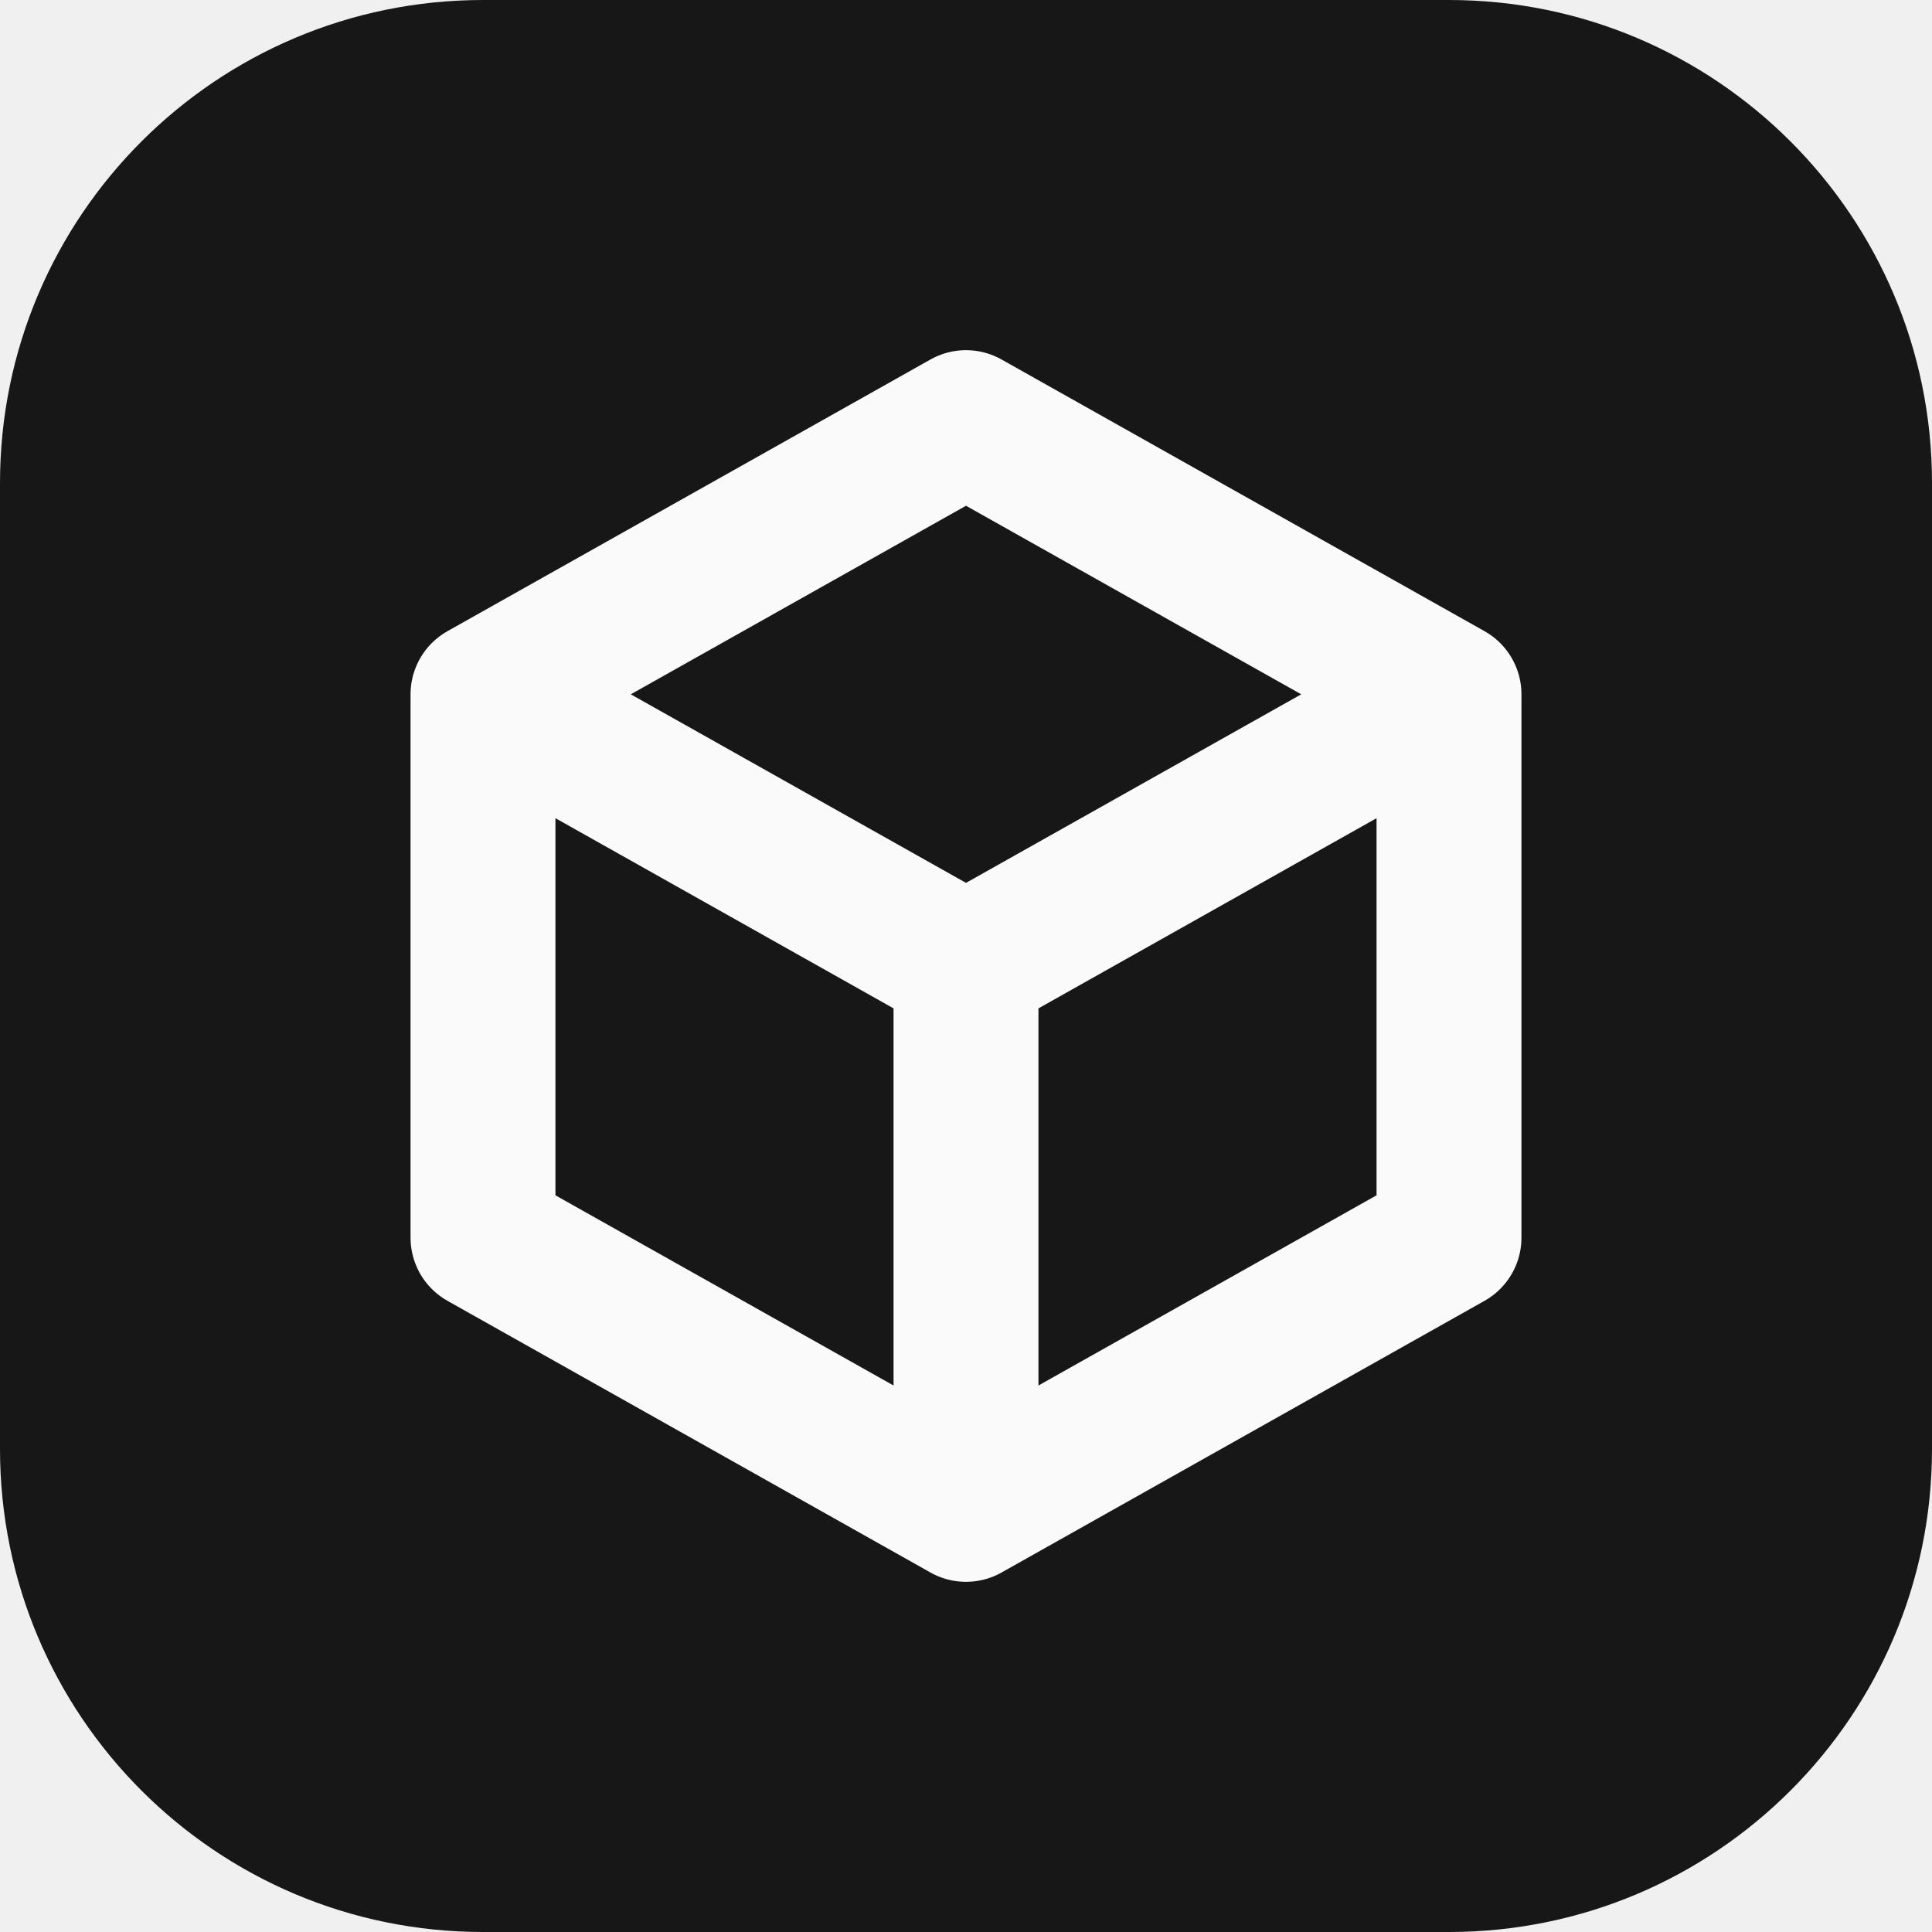
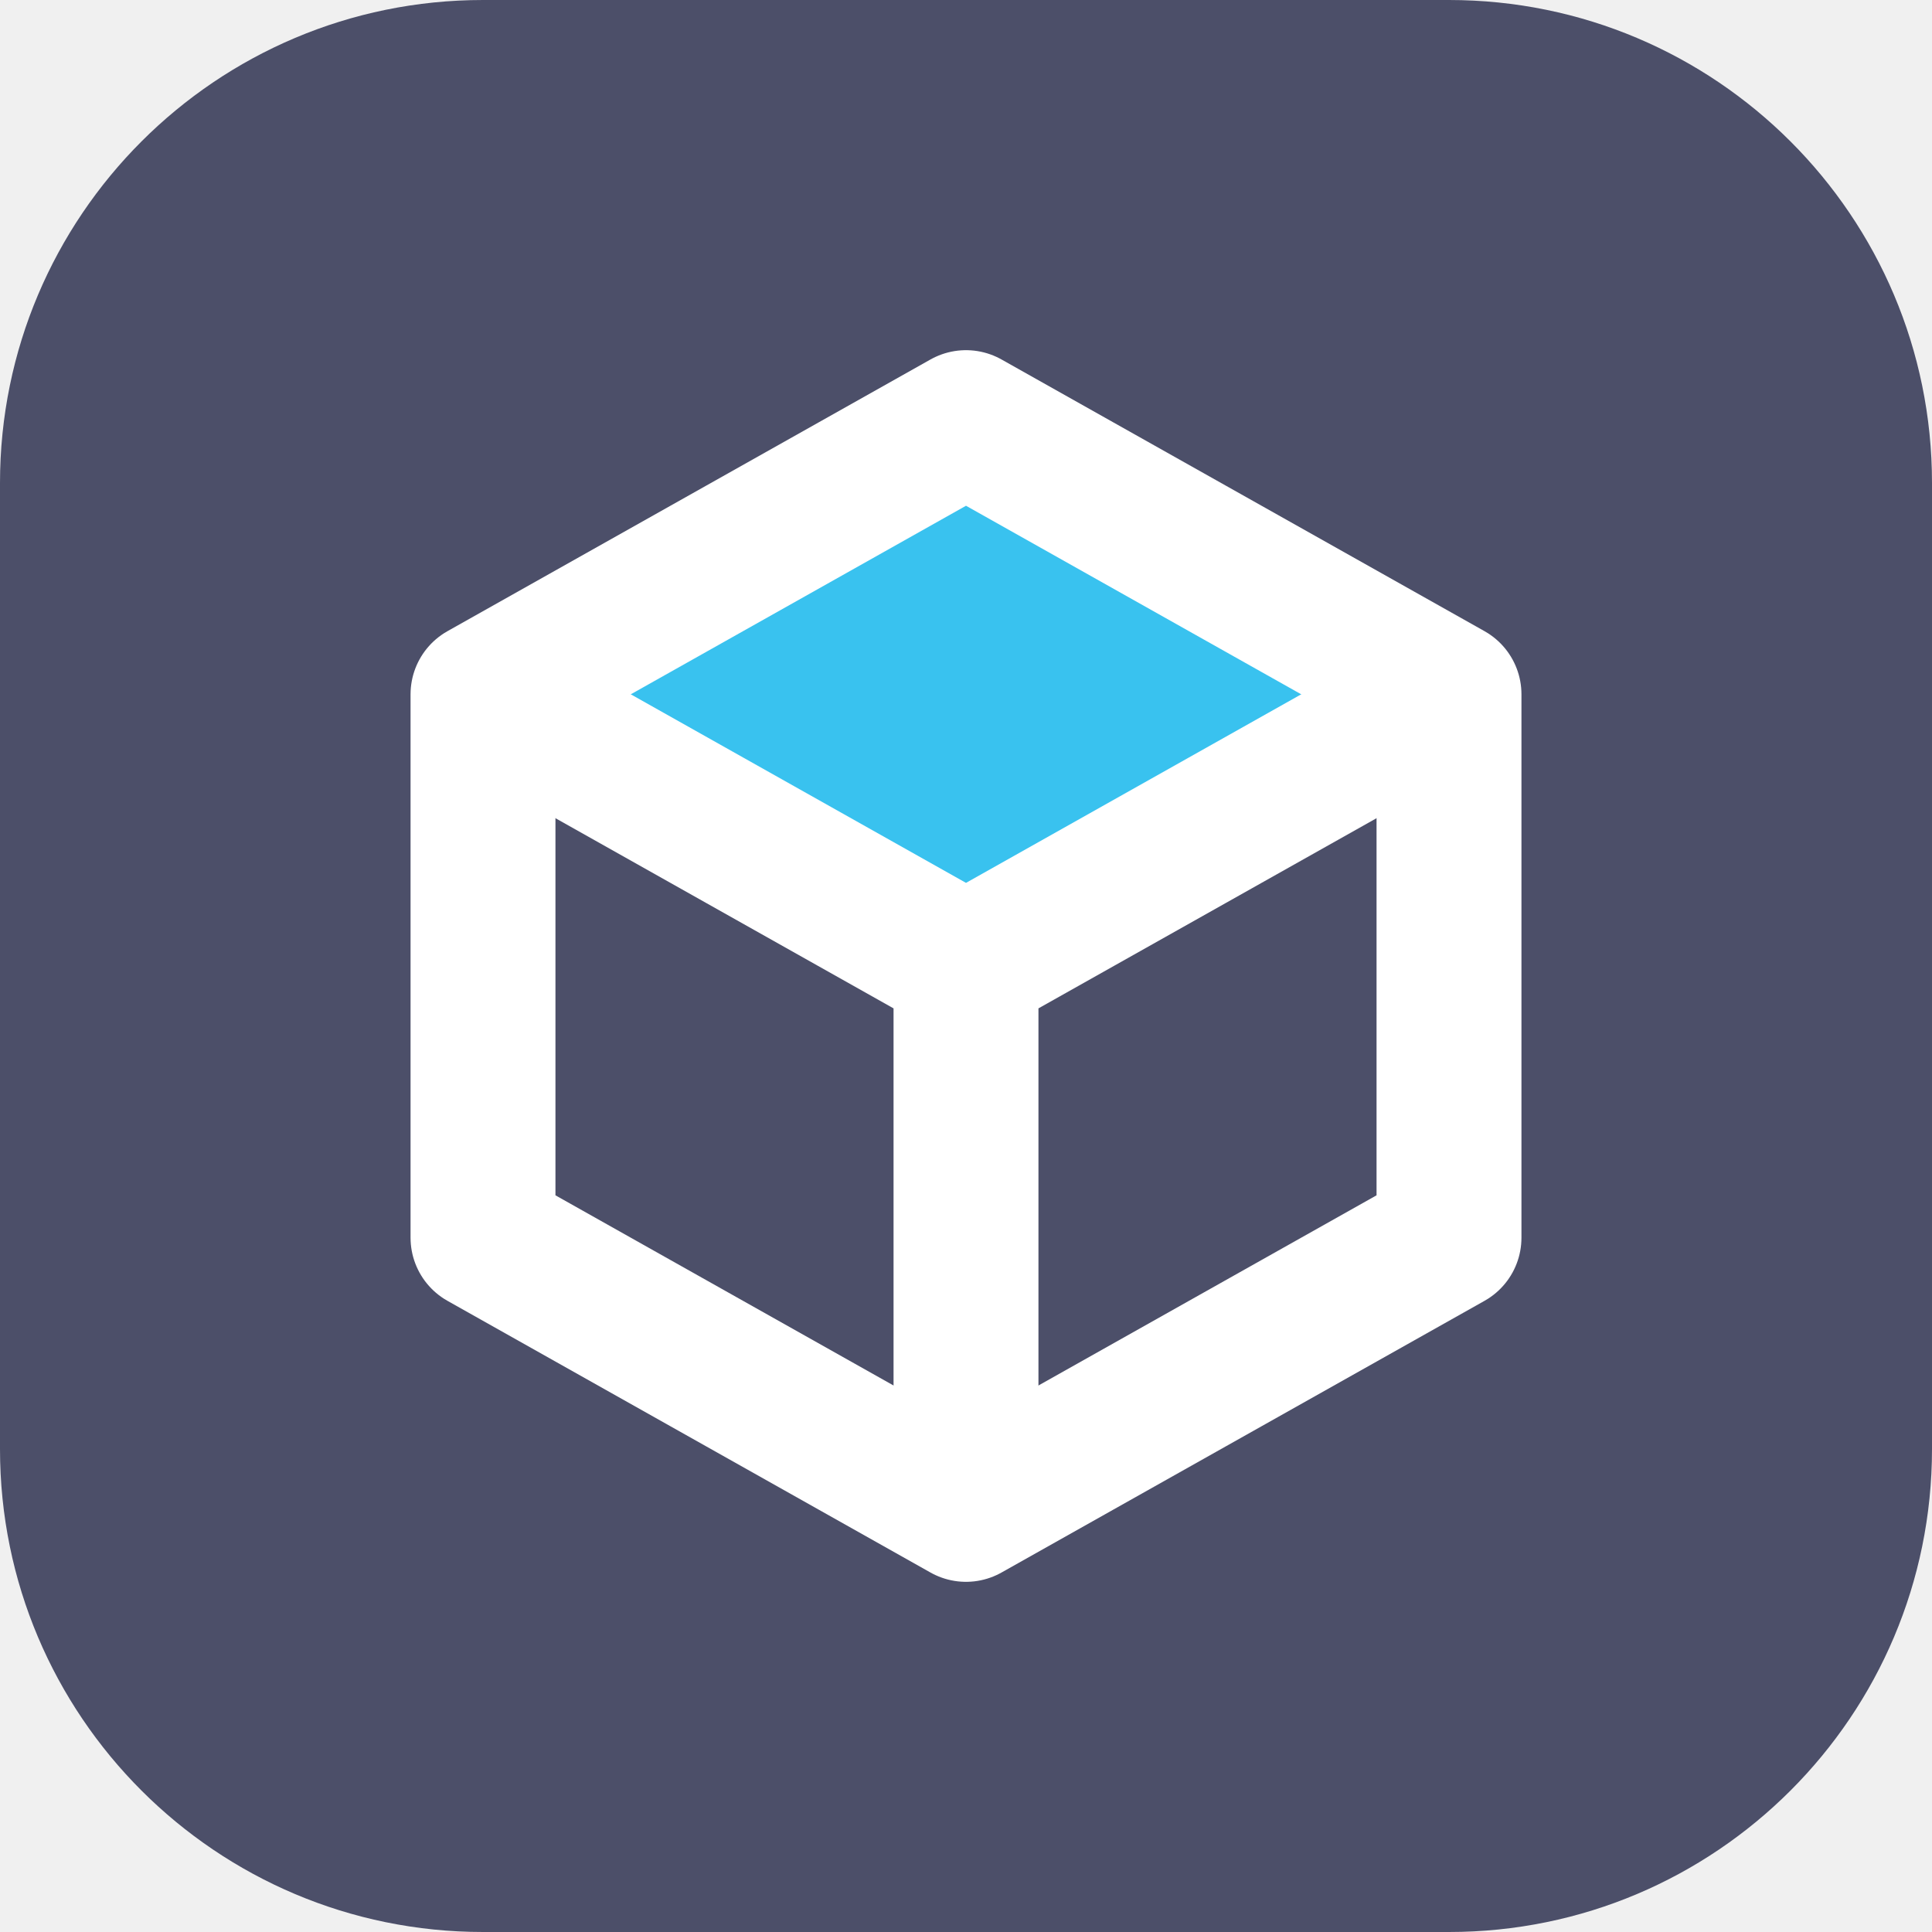
<svg xmlns="http://www.w3.org/2000/svg" viewBox="0 0 32 32">
-   <rect width="32" height="32" rx="8" fill="#171717" />
-   <path d="M16 7l8 4.5v9L16 25l-8-4.5v-9z" fill="none" stroke="#fafafa" stroke-width="2.4" stroke-linejoin="round" />
-   <path d="M8 11.5l8 4.5 8-4.5M16 16v9" fill="none" stroke="#fafafa" stroke-width="2.4" stroke-linejoin="round" />
+   <rect width="32" height="32" rx="8" fill="#4C4F69" />
+   <path d="M16 7l8 4.5L16 16l-8-4.5z" fill="#39C2EF" />
+   <path d="M16 7l8 4.5v9L16 25l-8-4.5v-9z" fill="none" stroke="#FFFFFF" stroke-width="2.4" stroke-linejoin="round" />
+   <path d="M8 11.5l8 4.5 8-4.5M16 16v9" fill="none" stroke="#FFFFFF" stroke-width="2.4" stroke-linejoin="round" />
</svg>
